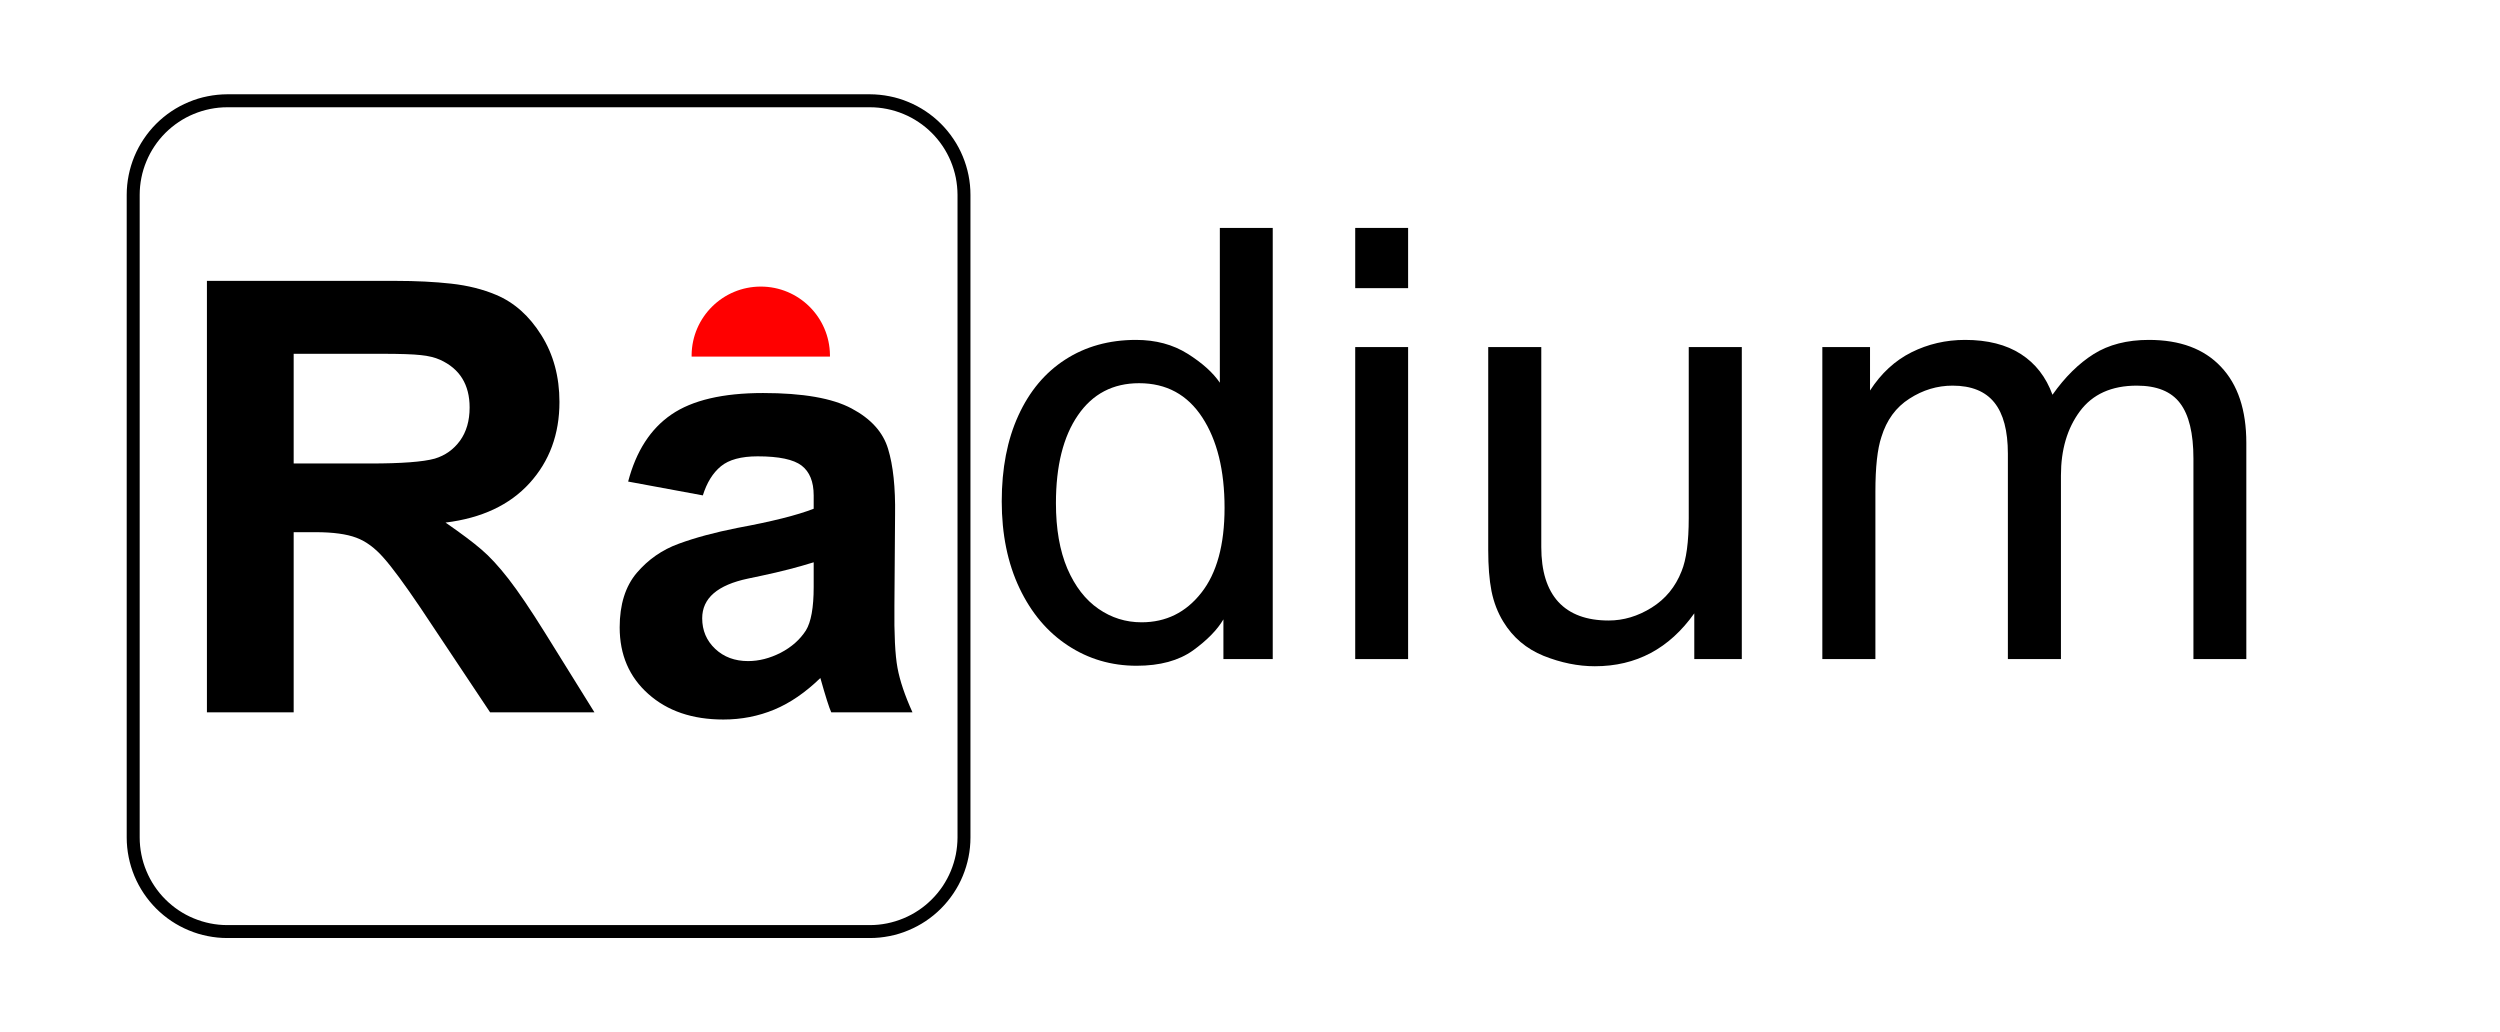
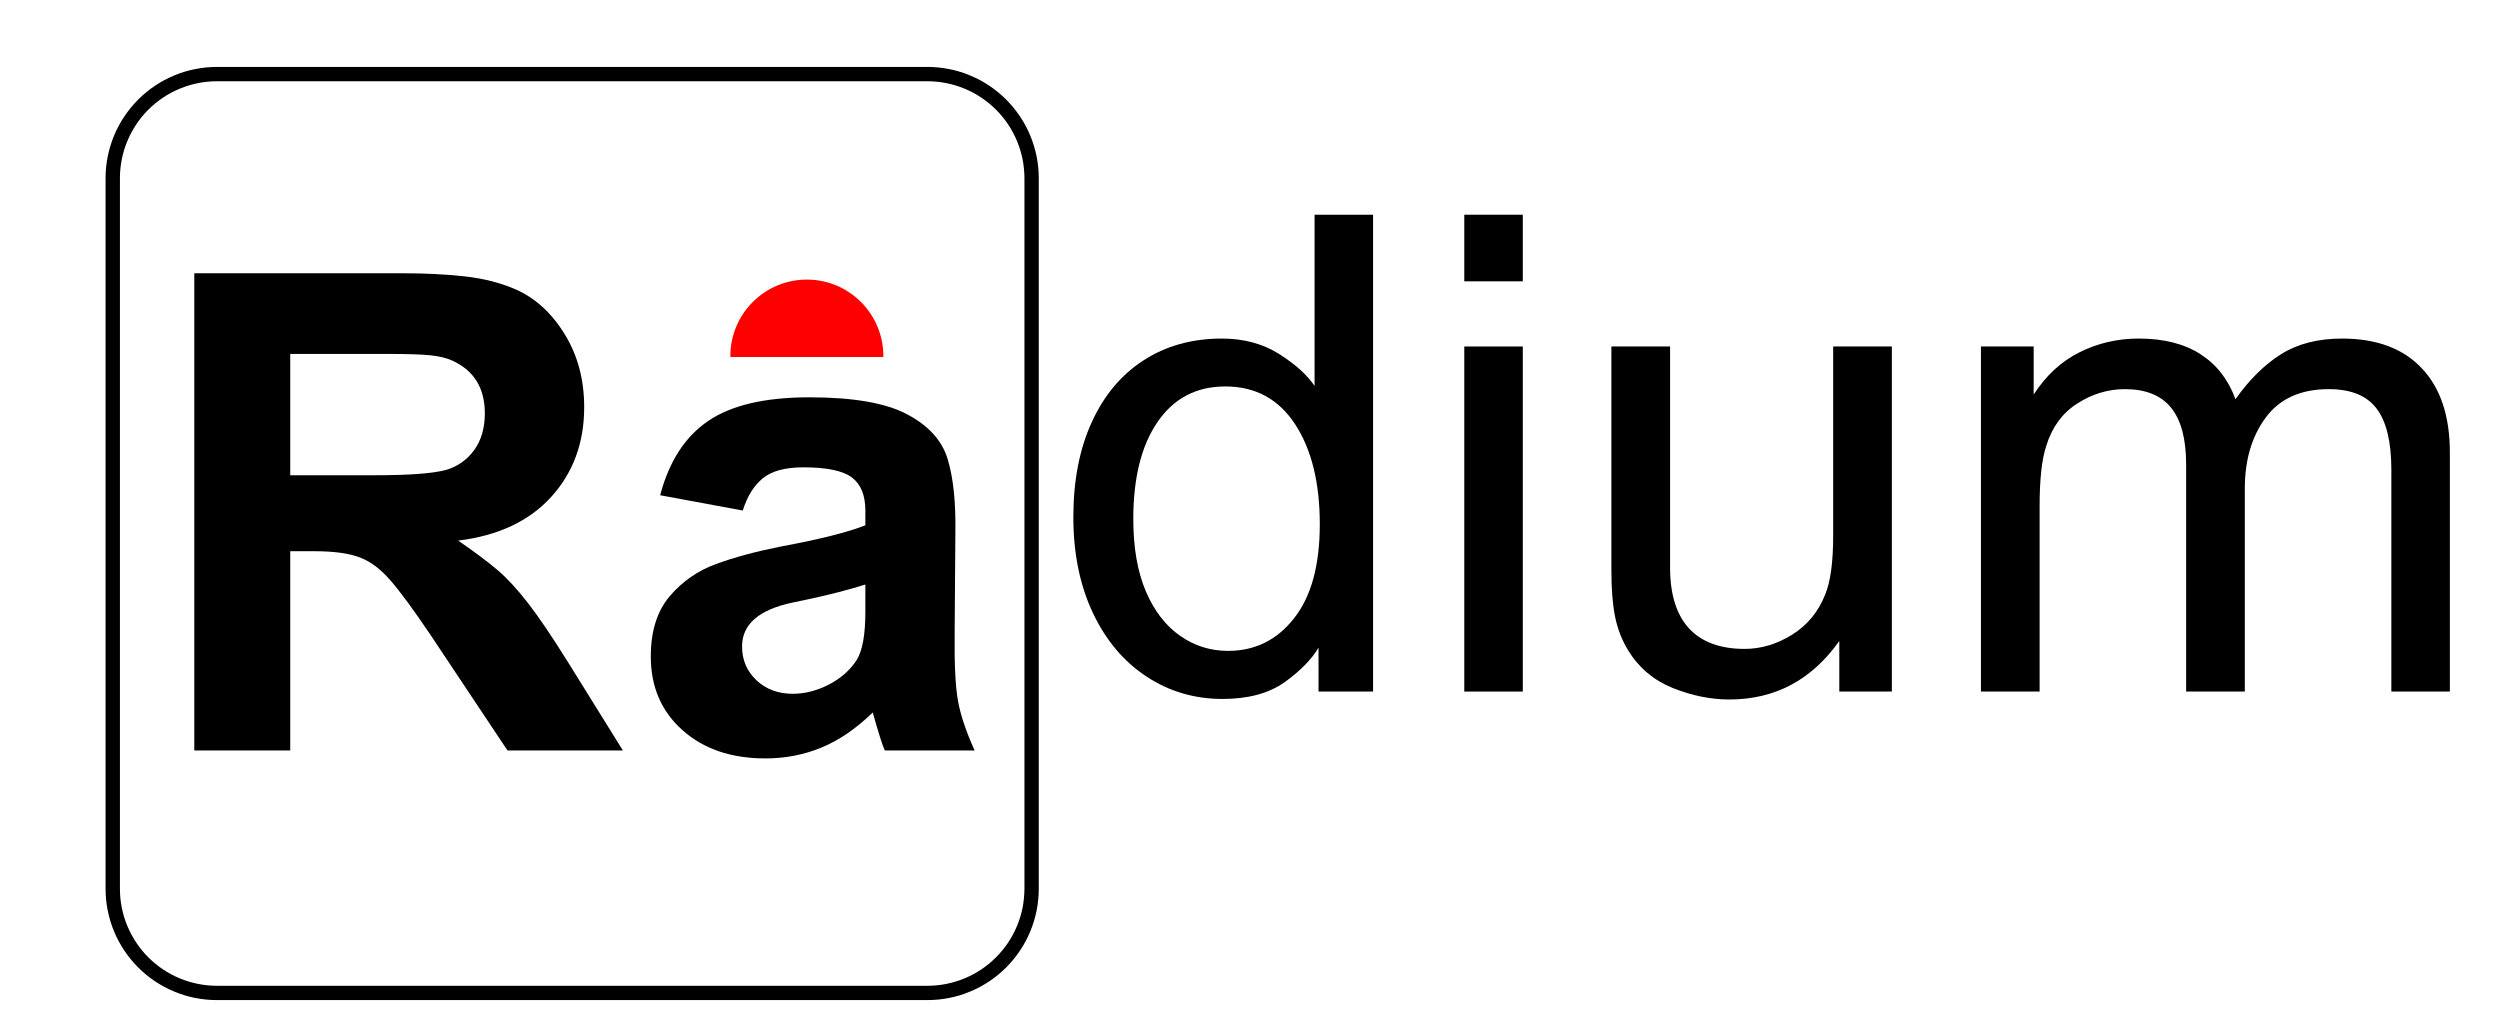
- <svg xmlns="http://www.w3.org/2000/svg" width="320" zoomAndPan="magnify" viewBox="0 0 240 99" height="132" preserveAspectRatio="xMidYMid meet" version="1.0">
+ <svg xmlns="http://www.w3.org/2000/svg" width="320" zoomAndPan="magnify" viewBox="3 4 217 88" height="132" preserveAspectRatio="xMidYMid meet" version="1.0">
  <defs>
    <g />
    <clipPath id="6421f495e4">
      <path d="M 3 0.121 L 30 0.121 L 30 43 L 3 43 Z M 3 0.121 " clip-rule="nonzero" />
    </clipPath>
    <clipPath id="ab52e1467a">
      <path d="M 37 0.121 L 43 0.121 L 43 43 L 37 43 Z M 37 0.121 " clip-rule="nonzero" />
    </clipPath>
    <clipPath id="17dc33750c">
      <rect x="0" width="127" y="0" height="59" />
    </clipPath>
    <clipPath id="a59e016ae3">
      <path d="M 12.164 9.051 L 93.164 9.051 L 93.164 90.051 L 12.164 90.051 Z M 12.164 9.051 " clip-rule="nonzero" />
    </clipPath>
    <clipPath id="d9420c5bdc">
      <path d="M 4 0.16 L 43 0.16 L 43 43 L 4 43 Z M 4 0.16 " clip-rule="nonzero" />
    </clipPath>
    <clipPath id="8263ab84d2">
      <rect x="0" width="75" y="0" height="59" />
    </clipPath>
    <clipPath id="c61d20fd0a">
      <path d="M 66.391 27.484 L 79.891 27.484 L 79.891 34.234 L 66.391 34.234 Z M 66.391 27.484 " clip-rule="nonzero" />
    </clipPath>
  </defs>
  <rect x="-24" width="288" fill="#ffffff" y="-9.9" height="118.8" fill-opacity="1" />
  <rect x="-24" width="288" fill="#ffffff" y="-9.9" height="118.8" fill-opacity="1" />
  <g transform="matrix(1, 0, 0, 1, 93, 21)">
    <g clip-path="url(#17dc33750c)">
      <g clip-path="url(#6421f495e4)">
        <g fill="#000000" fill-opacity="1">
          <g transform="translate(1.088695, 42.27158)">
            <g>
              <path d="M 28.094 -41.391 L 28.094 0 L 23.359 0 L 23.359 -3.812 C 22.773 -2.812 21.801 -1.816 20.438 -0.828 C 19.07 0.148 17.27 0.641 15.031 0.641 C 12.602 0.641 10.406 -0.004 8.438 -1.297 C 6.469 -2.586 4.914 -4.426 3.781 -6.812 C 2.645 -9.207 2.078 -11.984 2.078 -15.141 C 2.078 -18.305 2.609 -21.051 3.672 -23.375 C 4.734 -25.707 6.234 -27.5 8.172 -28.75 C 10.117 -30.008 12.383 -30.641 14.969 -30.641 C 16.863 -30.641 18.516 -30.195 19.922 -29.312 C 21.328 -28.426 22.359 -27.5 23.016 -26.531 L 23.016 -41.391 Z M 7.281 -14.969 C 7.281 -12.5 7.645 -10.406 8.375 -8.688 C 9.113 -6.977 10.109 -5.691 11.359 -4.828 C 12.609 -3.961 13.988 -3.531 15.5 -3.531 C 17.844 -3.531 19.754 -4.473 21.234 -6.359 C 22.723 -8.242 23.469 -10.961 23.469 -14.516 C 23.469 -18.129 22.754 -21.023 21.328 -23.203 C 19.898 -25.391 17.879 -26.484 15.266 -26.484 C 12.754 -26.484 10.797 -25.457 9.391 -23.406 C 7.984 -21.363 7.281 -18.551 7.281 -14.969 Z M 7.281 -14.969 " />
            </g>
          </g>
        </g>
      </g>
      <g clip-path="url(#ab52e1467a)">
        <g fill="#000000" fill-opacity="1">
          <g transform="translate(33.22566, 42.27158)">
            <g>
              <path d="M 8.953 -35.609 L 3.875 -35.609 L 3.875 -41.391 L 8.953 -41.391 Z M 8.953 0 L 3.875 0 L 3.875 -29.953 L 8.953 -29.953 Z M 8.953 0 " />
            </g>
          </g>
        </g>
      </g>
      <g fill="#000000" fill-opacity="1">
        <g transform="translate(46.05733, 42.27158)">
          <g>
            <path d="M 8.906 -10.75 C 8.906 -8.438 9.453 -6.68 10.547 -5.484 C 11.648 -4.297 13.258 -3.703 15.375 -3.703 C 16.801 -3.703 18.176 -4.113 19.5 -4.938 C 20.832 -5.77 21.789 -6.938 22.375 -8.438 C 22.832 -9.551 23.062 -11.25 23.062 -13.531 L 23.062 -29.953 L 28.156 -29.953 L 28.156 0 L 23.594 0 L 23.594 -4.391 C 21.195 -1.004 18.016 0.688 14.047 0.688 C 12.43 0.688 10.789 0.352 9.125 -0.312 C 7.469 -0.988 6.18 -2.078 5.266 -3.578 C 4.723 -4.461 4.344 -5.445 4.125 -6.531 C 3.914 -7.613 3.812 -8.926 3.812 -10.469 L 3.812 -29.953 L 8.906 -29.953 Z M 8.906 -10.75 " />
          </g>
        </g>
      </g>
      <g fill="#000000" fill-opacity="1">
        <g transform="translate(78.1943, 42.27158)">
          <g>
            <path d="M 17.453 -30.641 C 19.617 -30.641 21.406 -30.188 22.812 -29.281 C 24.219 -28.375 25.227 -27.07 25.844 -25.375 C 27.039 -27.07 28.359 -28.375 29.797 -29.281 C 31.242 -30.188 33.008 -30.641 35.094 -30.641 C 38.094 -30.641 40.398 -29.781 42.016 -28.062 C 43.641 -26.352 44.453 -23.914 44.453 -20.75 L 44.453 0 L 39.375 0 L 39.375 -19.25 C 39.375 -21.676 38.945 -23.445 38.094 -24.562 C 37.25 -25.688 35.863 -26.25 33.938 -26.25 C 31.508 -26.25 29.688 -25.426 28.469 -23.781 C 27.258 -22.145 26.656 -20.094 26.656 -17.625 L 26.656 0 L 21.562 0 L 21.562 -19.719 C 21.562 -21.914 21.129 -23.551 20.266 -24.625 C 19.398 -25.707 18.062 -26.25 16.25 -26.25 C 14.781 -26.25 13.398 -25.832 12.109 -25 C 10.816 -24.176 9.922 -22.953 9.422 -21.328 C 9.035 -20.172 8.844 -18.422 8.844 -16.078 L 8.844 0 L 3.75 0 L 3.75 -29.953 L 8.328 -29.953 L 8.328 -25.781 C 9.398 -27.438 10.727 -28.66 12.312 -29.453 C 13.895 -30.242 15.609 -30.641 17.453 -30.641 Z M 17.453 -30.641 " />
          </g>
        </g>
      </g>
    </g>
  </g>
  <g clip-path="url(#a59e016ae3)">
    <path fill="#000000" d="M 83.516 9.051 L 21.816 9.051 C 21.18 9.055 20.555 9.117 19.934 9.242 C 19.312 9.363 18.711 9.547 18.125 9.793 C 17.539 10.035 16.984 10.332 16.457 10.684 C 15.93 11.035 15.445 11.438 14.996 11.883 C 14.547 12.332 14.148 12.82 13.797 13.344 C 13.445 13.871 13.145 14.426 12.902 15.012 C 12.66 15.598 12.477 16.199 12.352 16.82 C 12.227 17.441 12.164 18.07 12.164 18.703 L 12.164 80.402 C 12.164 81.035 12.227 81.664 12.352 82.285 C 12.477 82.906 12.66 83.508 12.902 84.094 C 13.145 84.68 13.445 85.234 13.797 85.762 C 14.148 86.285 14.547 86.773 14.996 87.223 C 15.445 87.668 15.93 88.07 16.457 88.422 C 16.984 88.773 17.539 89.07 18.125 89.312 C 18.711 89.559 19.312 89.742 19.934 89.863 C 20.555 89.988 21.18 90.051 21.816 90.051 L 83.516 90.051 C 84.148 90.051 84.773 89.988 85.395 89.863 C 86.016 89.742 86.621 89.559 87.203 89.312 C 87.789 89.07 88.344 88.773 88.871 88.422 C 89.398 88.07 89.887 87.668 90.332 87.223 C 90.781 86.773 91.18 86.285 91.531 85.762 C 91.887 85.234 92.184 84.68 92.426 84.094 C 92.668 83.508 92.852 82.906 92.977 82.285 C 93.102 81.664 93.164 81.035 93.164 80.402 L 93.164 18.703 C 93.164 18.07 93.102 17.441 92.977 16.82 C 92.852 16.199 92.668 15.598 92.426 15.012 C 92.184 14.426 91.887 13.871 91.531 13.344 C 91.18 12.82 90.781 12.332 90.332 11.883 C 89.887 11.438 89.398 11.035 88.871 10.684 C 88.344 10.332 87.789 10.035 87.203 9.793 C 86.621 9.547 86.016 9.363 85.395 9.242 C 84.773 9.117 84.148 9.055 83.516 9.051 Z M 91.922 80.402 C 91.918 80.953 91.863 81.5 91.758 82.043 C 91.648 82.582 91.488 83.105 91.277 83.617 C 91.066 84.125 90.805 84.609 90.5 85.07 C 90.191 85.527 89.844 85.953 89.453 86.34 C 89.062 86.73 88.641 87.082 88.18 87.387 C 87.723 87.695 87.238 87.953 86.727 88.164 C 86.219 88.375 85.695 88.535 85.152 88.645 C 84.613 88.754 84.066 88.809 83.516 88.809 L 21.816 88.809 C 21.262 88.809 20.719 88.754 20.176 88.645 C 19.637 88.535 19.109 88.375 18.602 88.164 C 18.09 87.953 17.605 87.695 17.148 87.387 C 16.691 87.082 16.266 86.73 15.875 86.34 C 15.484 85.953 15.137 85.527 14.832 85.07 C 14.523 84.609 14.266 84.125 14.055 83.617 C 13.84 83.105 13.68 82.582 13.574 82.043 C 13.465 81.5 13.41 80.953 13.41 80.402 L 13.41 18.703 C 13.41 18.152 13.465 17.605 13.574 17.062 C 13.68 16.523 13.84 16 14.055 15.488 C 14.266 14.98 14.523 14.496 14.832 14.035 C 15.137 13.578 15.484 13.152 15.875 12.762 C 16.266 12.375 16.691 12.023 17.148 11.719 C 17.605 11.41 18.09 11.152 18.602 10.941 C 19.109 10.73 19.637 10.57 20.176 10.461 C 20.719 10.352 21.262 10.297 21.816 10.297 L 83.516 10.297 C 84.066 10.297 84.613 10.352 85.152 10.461 C 85.695 10.57 86.219 10.73 86.727 10.941 C 87.238 11.152 87.723 11.41 88.18 11.719 C 88.641 12.023 89.062 12.375 89.453 12.762 C 89.844 13.152 90.191 13.578 90.5 14.035 C 90.805 14.496 91.066 14.98 91.277 15.488 C 91.488 16 91.648 16.523 91.758 17.062 C 91.863 17.605 91.918 18.152 91.922 18.703 Z M 91.922 80.402 " fill-opacity="1" fill-rule="nonzero" />
  </g>
  <g transform="matrix(1, 0, 0, 1, 15, 26)">
    <g clip-path="url(#8263ab84d2)">
      <g clip-path="url(#d9420c5bdc)">
        <g fill="#000000" fill-opacity="1">
          <g transform="translate(0.645678, 42.38621)">
            <g>
              <path d="M 31.984 -40.078 C 33.723 -39.348 35.172 -38.055 36.328 -36.203 C 37.484 -34.359 38.062 -32.223 38.062 -29.797 C 38.062 -26.703 37.102 -24.102 35.188 -22 C 33.281 -19.906 30.594 -18.645 27.125 -18.219 C 28.633 -17.176 29.781 -16.316 30.562 -15.641 C 31.352 -14.973 32.223 -14.031 33.172 -12.812 C 34.117 -11.594 35.285 -9.867 36.672 -7.641 L 41.422 0 L 31.406 0 L 24.703 -10.062 C 23.191 -12.301 22.02 -13.891 21.188 -14.828 C 20.363 -15.773 19.488 -16.422 18.562 -16.766 C 17.633 -17.117 16.328 -17.297 14.641 -17.297 L 12.547 -17.297 L 12.547 0 L 4.219 0 L 4.219 -41.422 L 22.328 -41.422 C 24.297 -41.422 26.078 -41.332 27.672 -41.156 C 29.273 -40.977 30.711 -40.617 31.984 -40.078 Z M 26.094 -24.359 C 27.094 -24.66 27.898 -25.234 28.516 -26.078 C 29.129 -26.93 29.438 -27.992 29.438 -29.266 C 29.438 -31.461 28.492 -32.988 26.609 -33.844 C 26.109 -34.07 25.488 -34.223 24.75 -34.297 C 24.02 -34.379 22.77 -34.422 21 -34.422 L 12.547 -34.422 L 12.547 -23.891 L 19.891 -23.891 C 22.898 -23.891 24.969 -24.047 26.094 -24.359 Z M 26.094 -24.359 " />
            </g>
          </g>
        </g>
      </g>
      <g fill="#000000" fill-opacity="1">
        <g transform="translate(42.41074, 42.38621)">
          <g>
            <path d="M 15.844 -30.656 C 19.664 -30.656 22.5 -30.16 24.344 -29.172 C 26.195 -28.191 27.363 -26.898 27.844 -25.297 C 28.332 -23.703 28.555 -21.594 28.516 -18.969 L 28.453 -10.234 C 28.422 -7.492 28.52 -5.504 28.75 -4.266 C 28.977 -3.035 29.457 -1.613 30.188 0 L 22.391 0 C 22.191 -0.426 21.844 -1.523 21.344 -3.297 C 19.914 -1.91 18.441 -0.898 16.922 -0.266 C 15.398 0.367 13.77 0.688 12.031 0.688 C 9.062 0.688 6.66 -0.129 4.828 -1.766 C 2.992 -3.398 2.078 -5.531 2.078 -8.156 C 2.078 -10.352 2.625 -12.098 3.719 -13.391 C 4.82 -14.68 6.164 -15.613 7.75 -16.188 C 9.332 -16.77 11.203 -17.273 13.359 -17.703 C 16.68 -18.316 19.129 -18.93 20.703 -19.547 L 20.703 -20.828 C 20.703 -22.141 20.316 -23.094 19.547 -23.688 C 18.773 -24.281 17.367 -24.578 15.328 -24.578 C 13.742 -24.578 12.566 -24.258 11.797 -23.625 C 11.023 -22.988 10.445 -22.055 10.062 -20.828 L 2.891 -22.156 C 3.66 -25.082 5.047 -27.227 7.047 -28.594 C 9.055 -29.969 11.988 -30.656 15.844 -30.656 Z M 15.734 -13.125 L 14.406 -12.844 C 11.469 -12.227 10 -10.957 10 -9.031 C 10 -7.863 10.414 -6.883 11.25 -6.094 C 12.082 -5.312 13.133 -4.922 14.406 -4.922 C 15.445 -4.922 16.488 -5.188 17.531 -5.719 C 18.57 -6.258 19.379 -6.973 19.953 -7.859 C 20.453 -8.672 20.703 -10.062 20.703 -12.031 L 20.703 -14.406 C 19.203 -13.938 17.547 -13.508 15.734 -13.125 Z M 15.734 -13.125 " />
          </g>
        </g>
      </g>
    </g>
  </g>
  <g clip-path="url(#c61d20fd0a)">
    <path fill="#ff0000" d="M 73.035 27.512 C 69.395 27.512 66.441 30.441 66.395 34.07 C 66.395 34.098 66.395 34.125 66.395 34.152 C 66.395 34.266 66.398 34.375 66.402 34.484 L 79.668 34.484 C 79.672 34.375 79.676 34.266 79.676 34.152 C 79.676 34.125 79.676 34.098 79.676 34.07 C 79.629 30.441 76.676 27.512 73.035 27.512 Z M 73.035 27.512 " fill-opacity="1" fill-rule="nonzero" />
  </g>
</svg>
